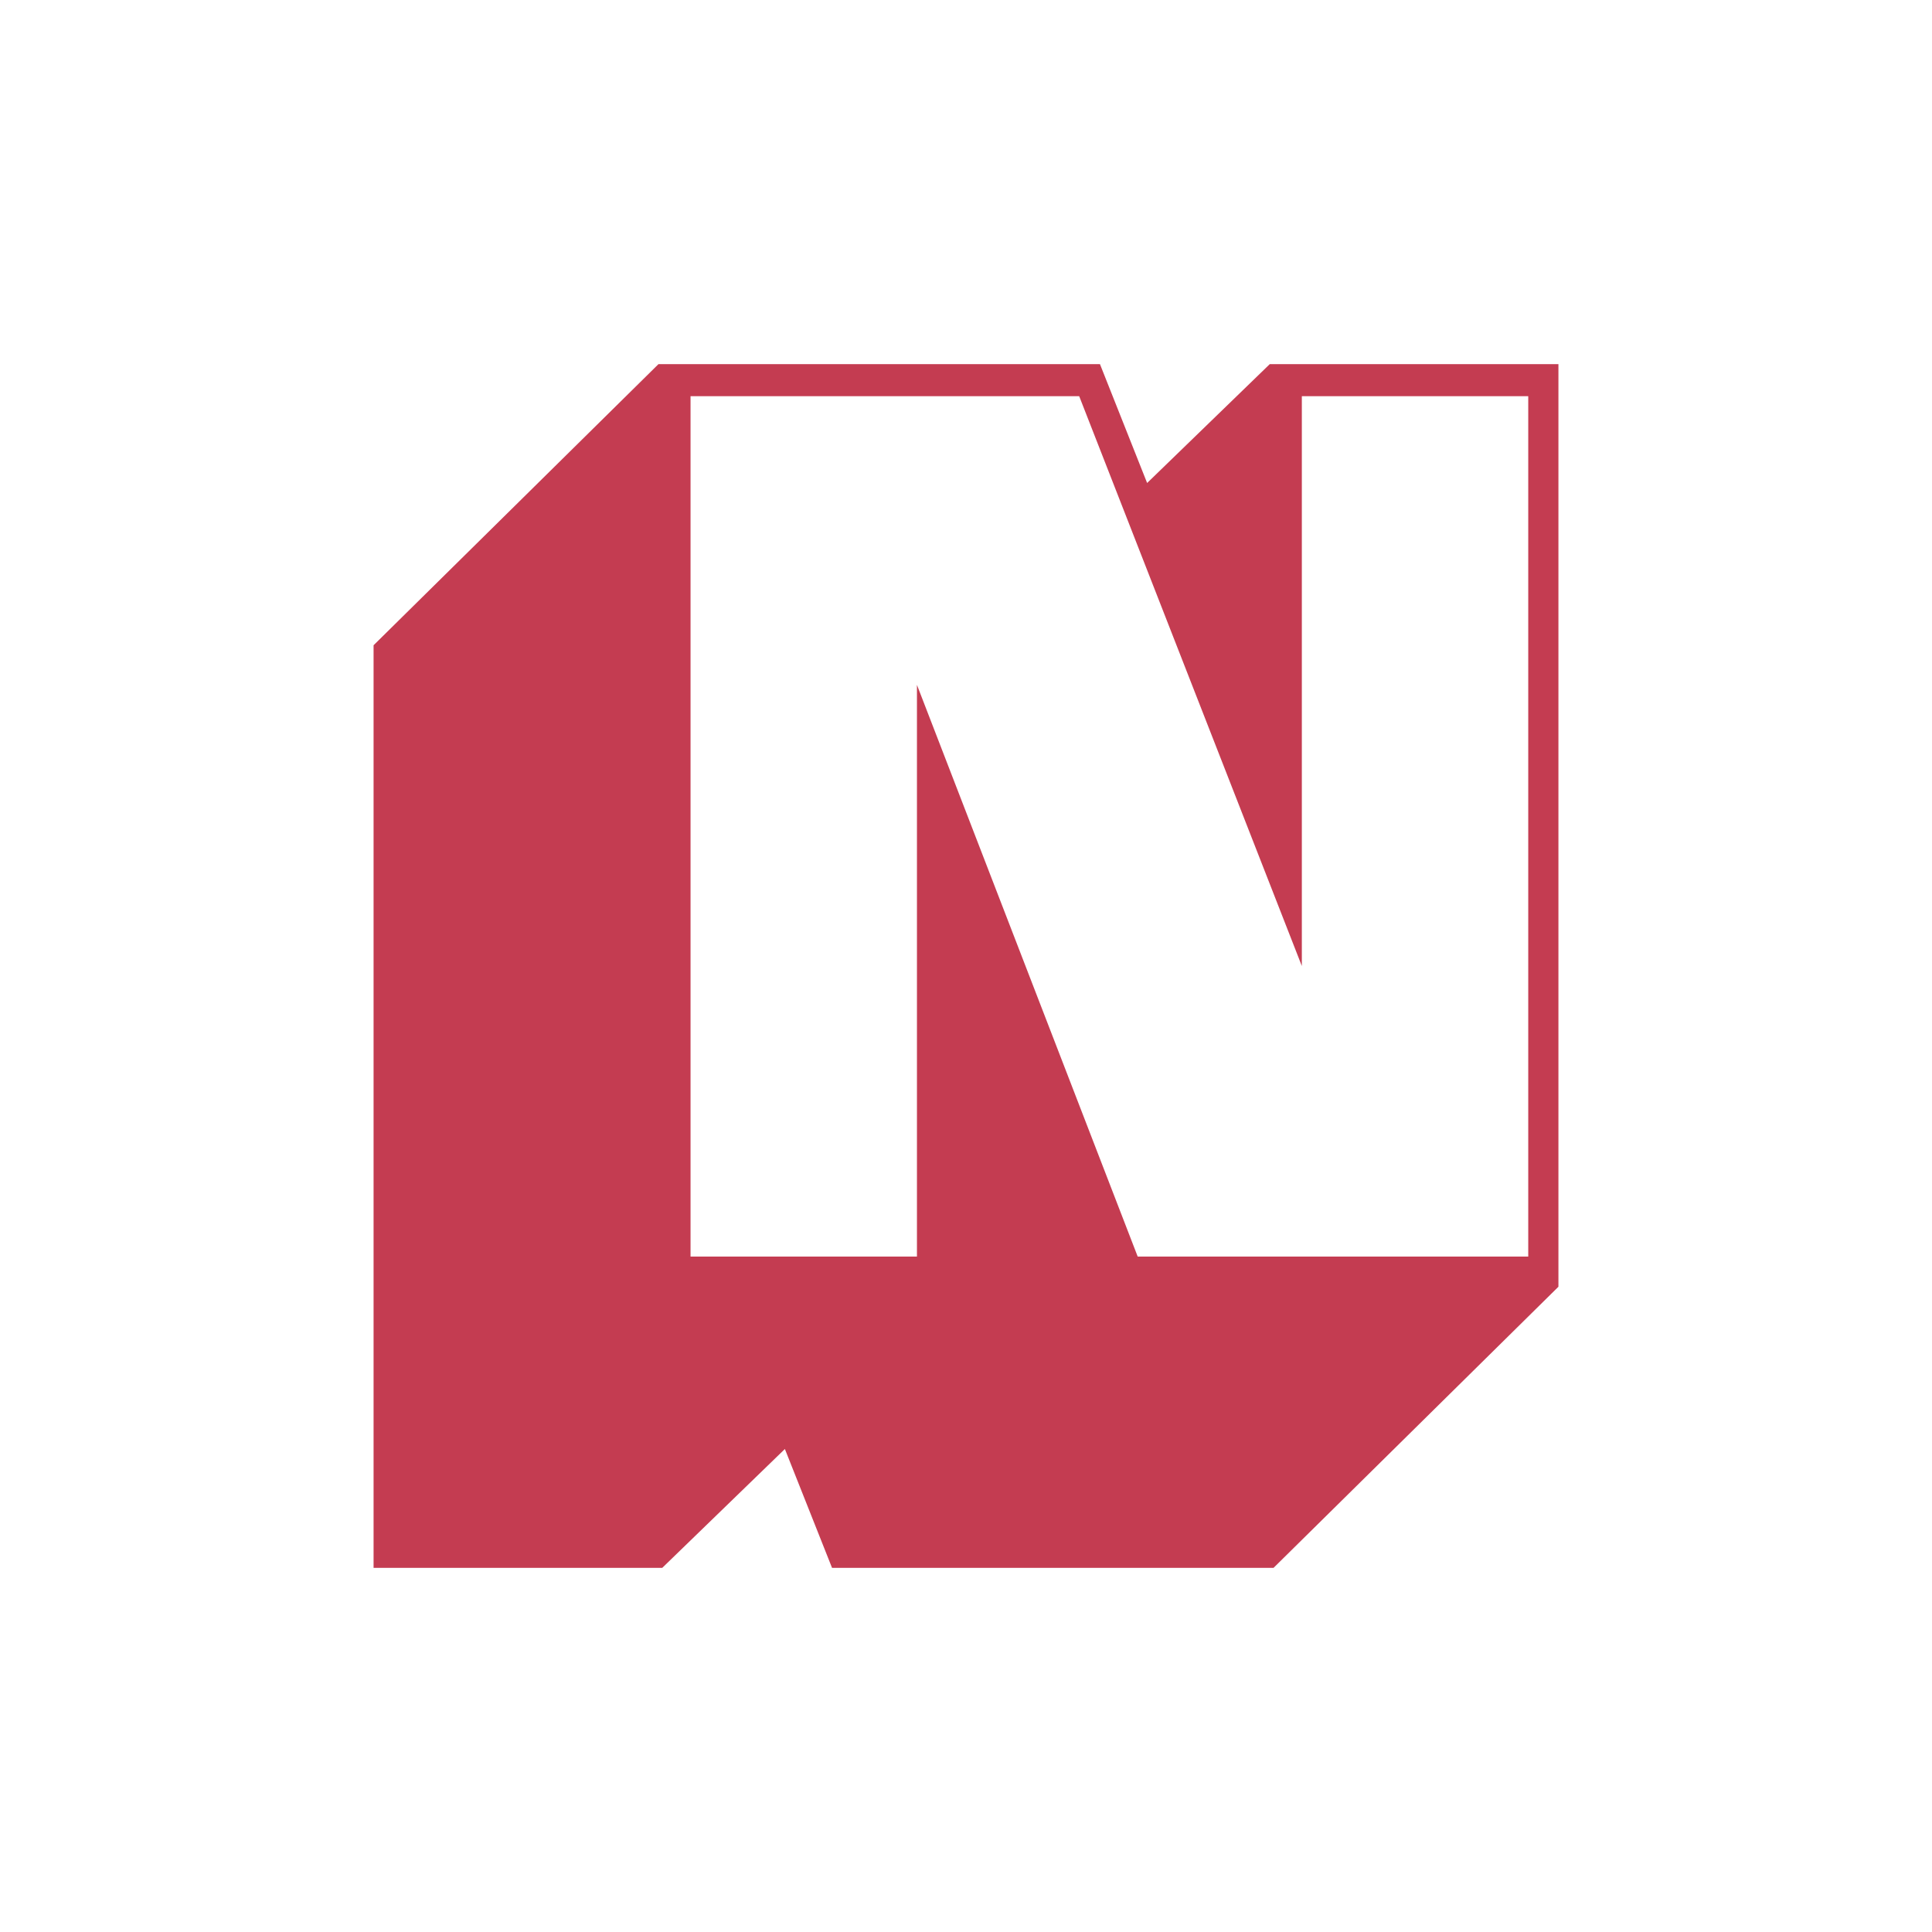
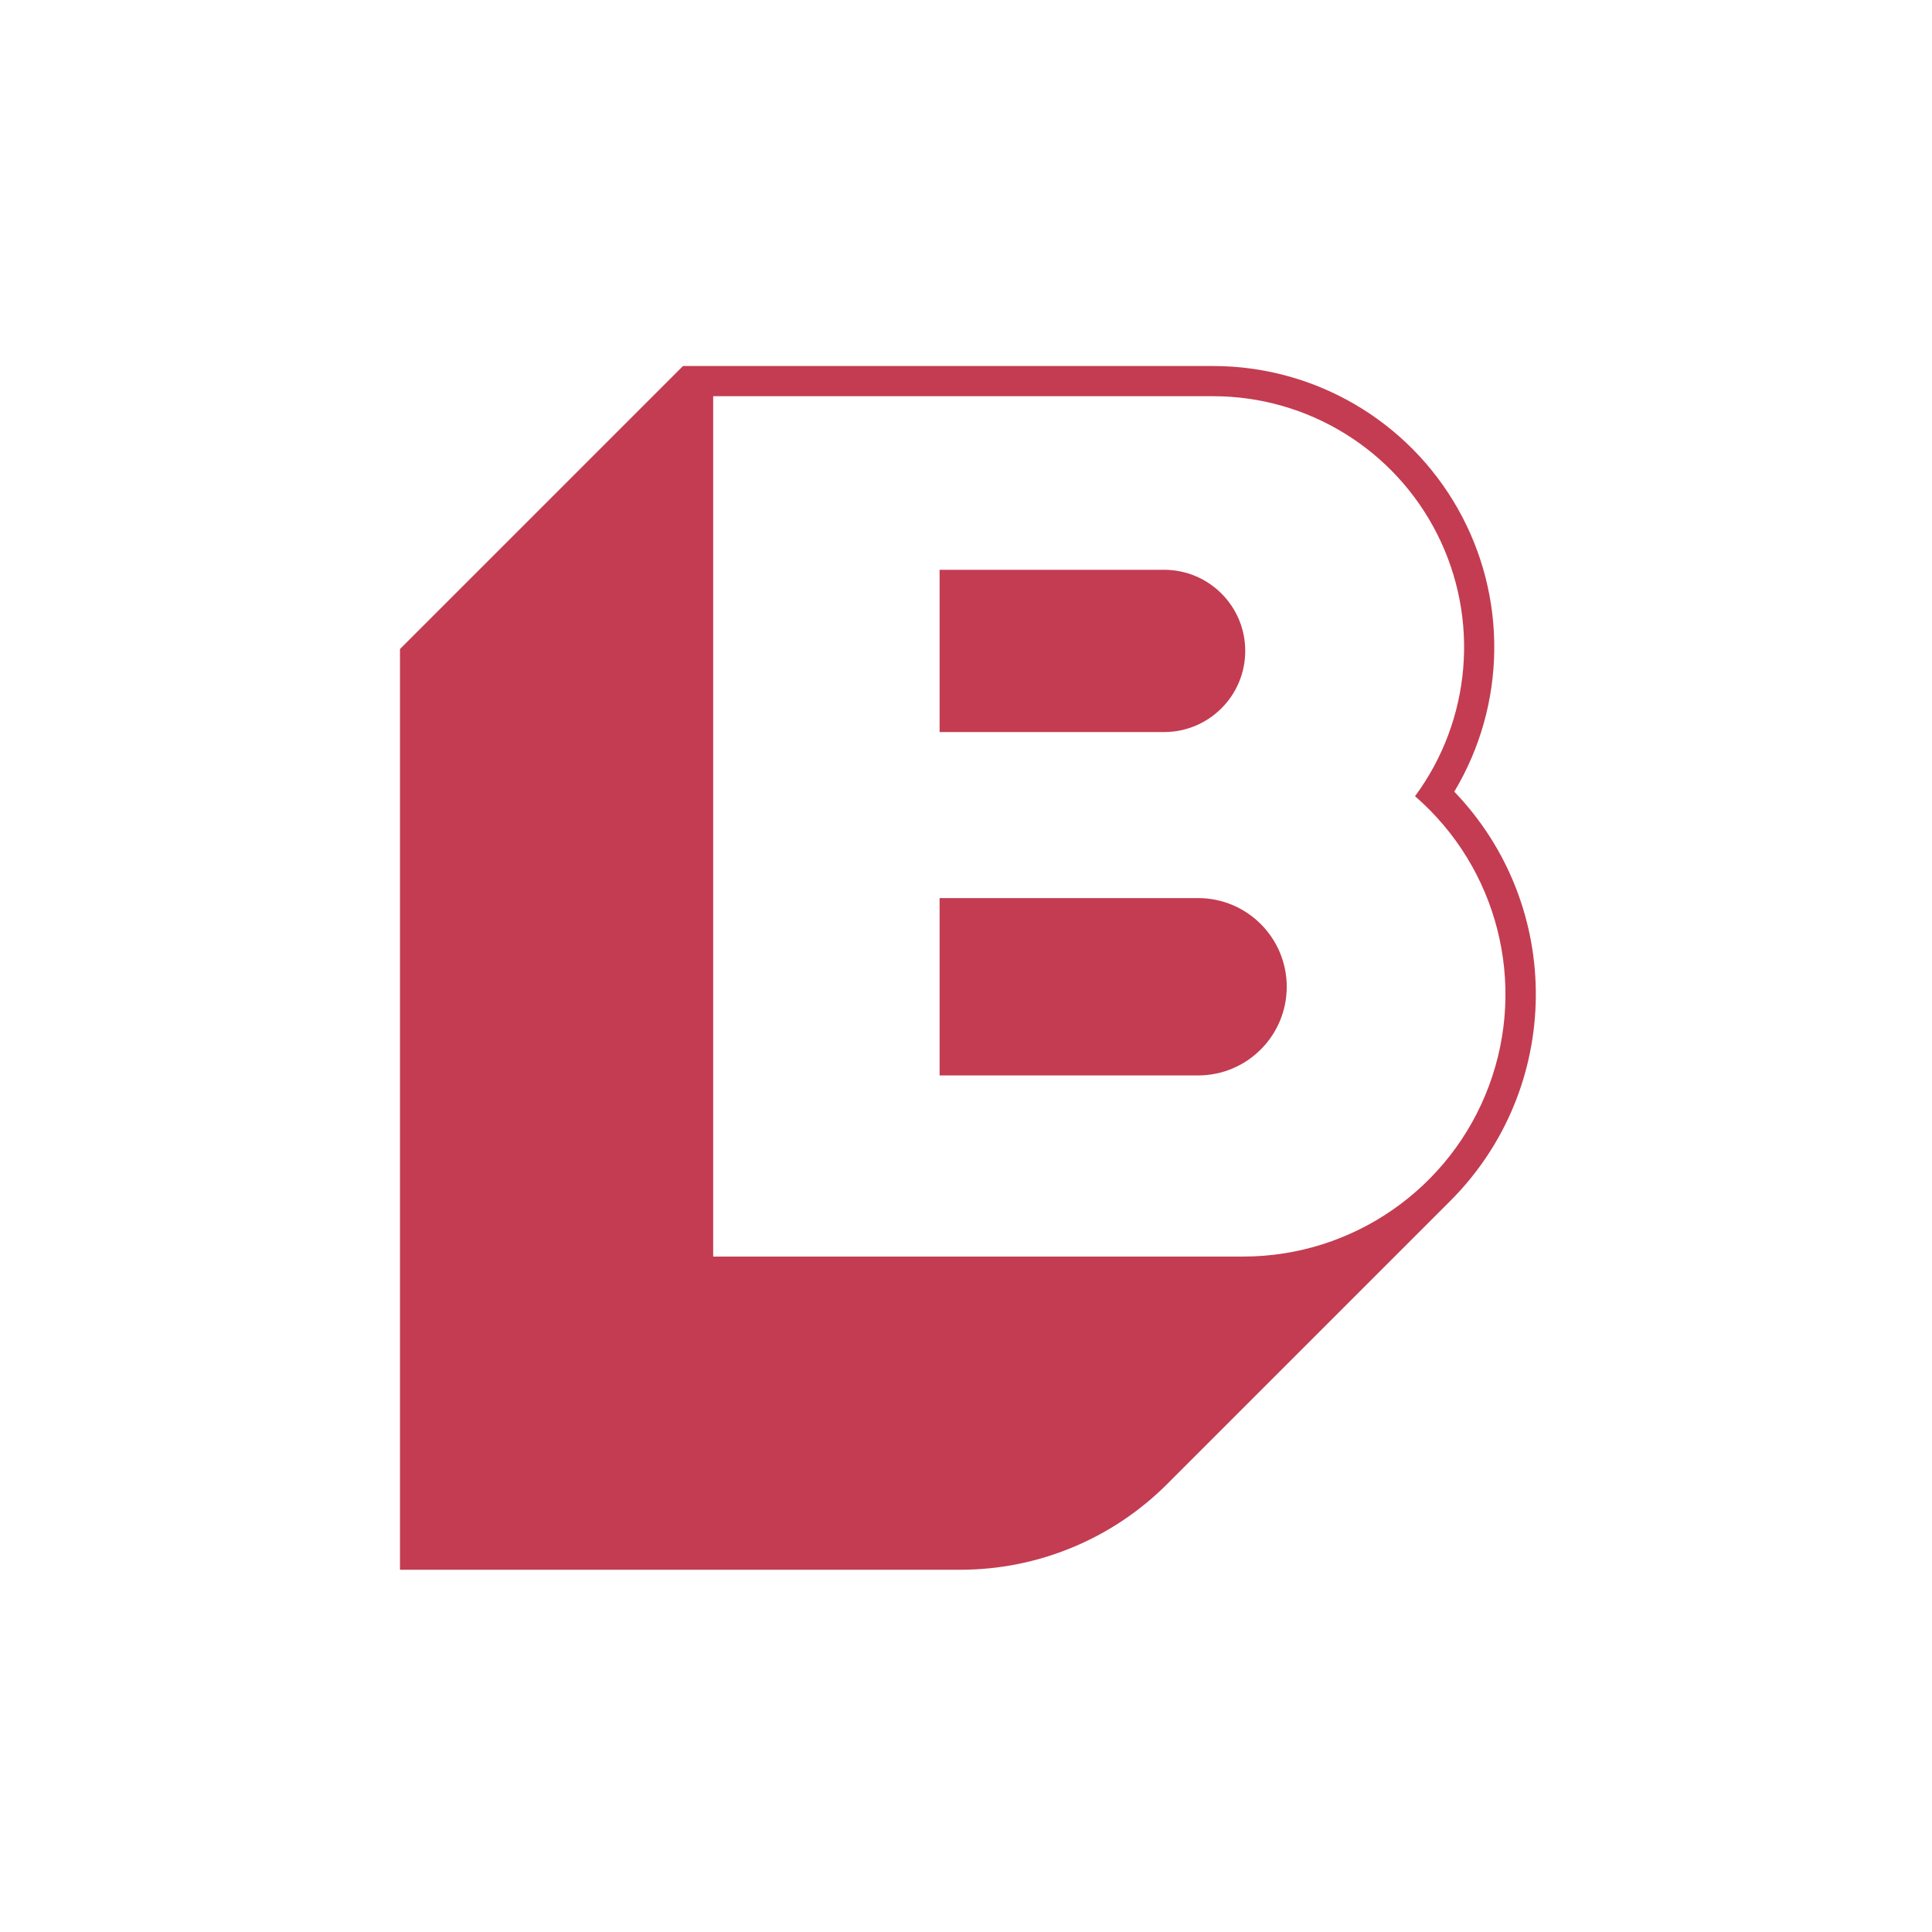
<svg xmlns="http://www.w3.org/2000/svg" width="1024" height="1024" viewBox="0 0 1024 1024">
-   <path d="M 198 831 L 351 831 L 416 768 L 441 831 L 675 831 L 826 682 L 826 193 L 673 193 L 608 256 L 583 193 L 349 193 L 198 342 Z M 366 210 L 572 210 L 690 512 L 690 210 L 810 210 L 810 666 L 603 666 L 486 363 L 486 666 L 366 666 Z" fill-rule="evenodd" fill="#C43C51" />
+   <path d="M 362 194 L 643 194 A 149 149 0 0 1 770.8 419.6 A 155 155 0 0 1 768.6 636.6 L 618.6 786.6 A 155 155 0 0 1 509 832 L 212 832 L 212 344 Z M 378 210 L 643 210 A 133 133 0 0 1 750 422 A 139 139 0 0 1 659 666 L 378 666 Z M 498 302 L 617 302 A 43 43 0 0 1 617 388 L 498 388 Z M 498 476 L 635 476 A 47 47 0 0 1 635 570 L 498 570 Z" fill-rule="evenodd" fill="#C43C51" />
</svg>
